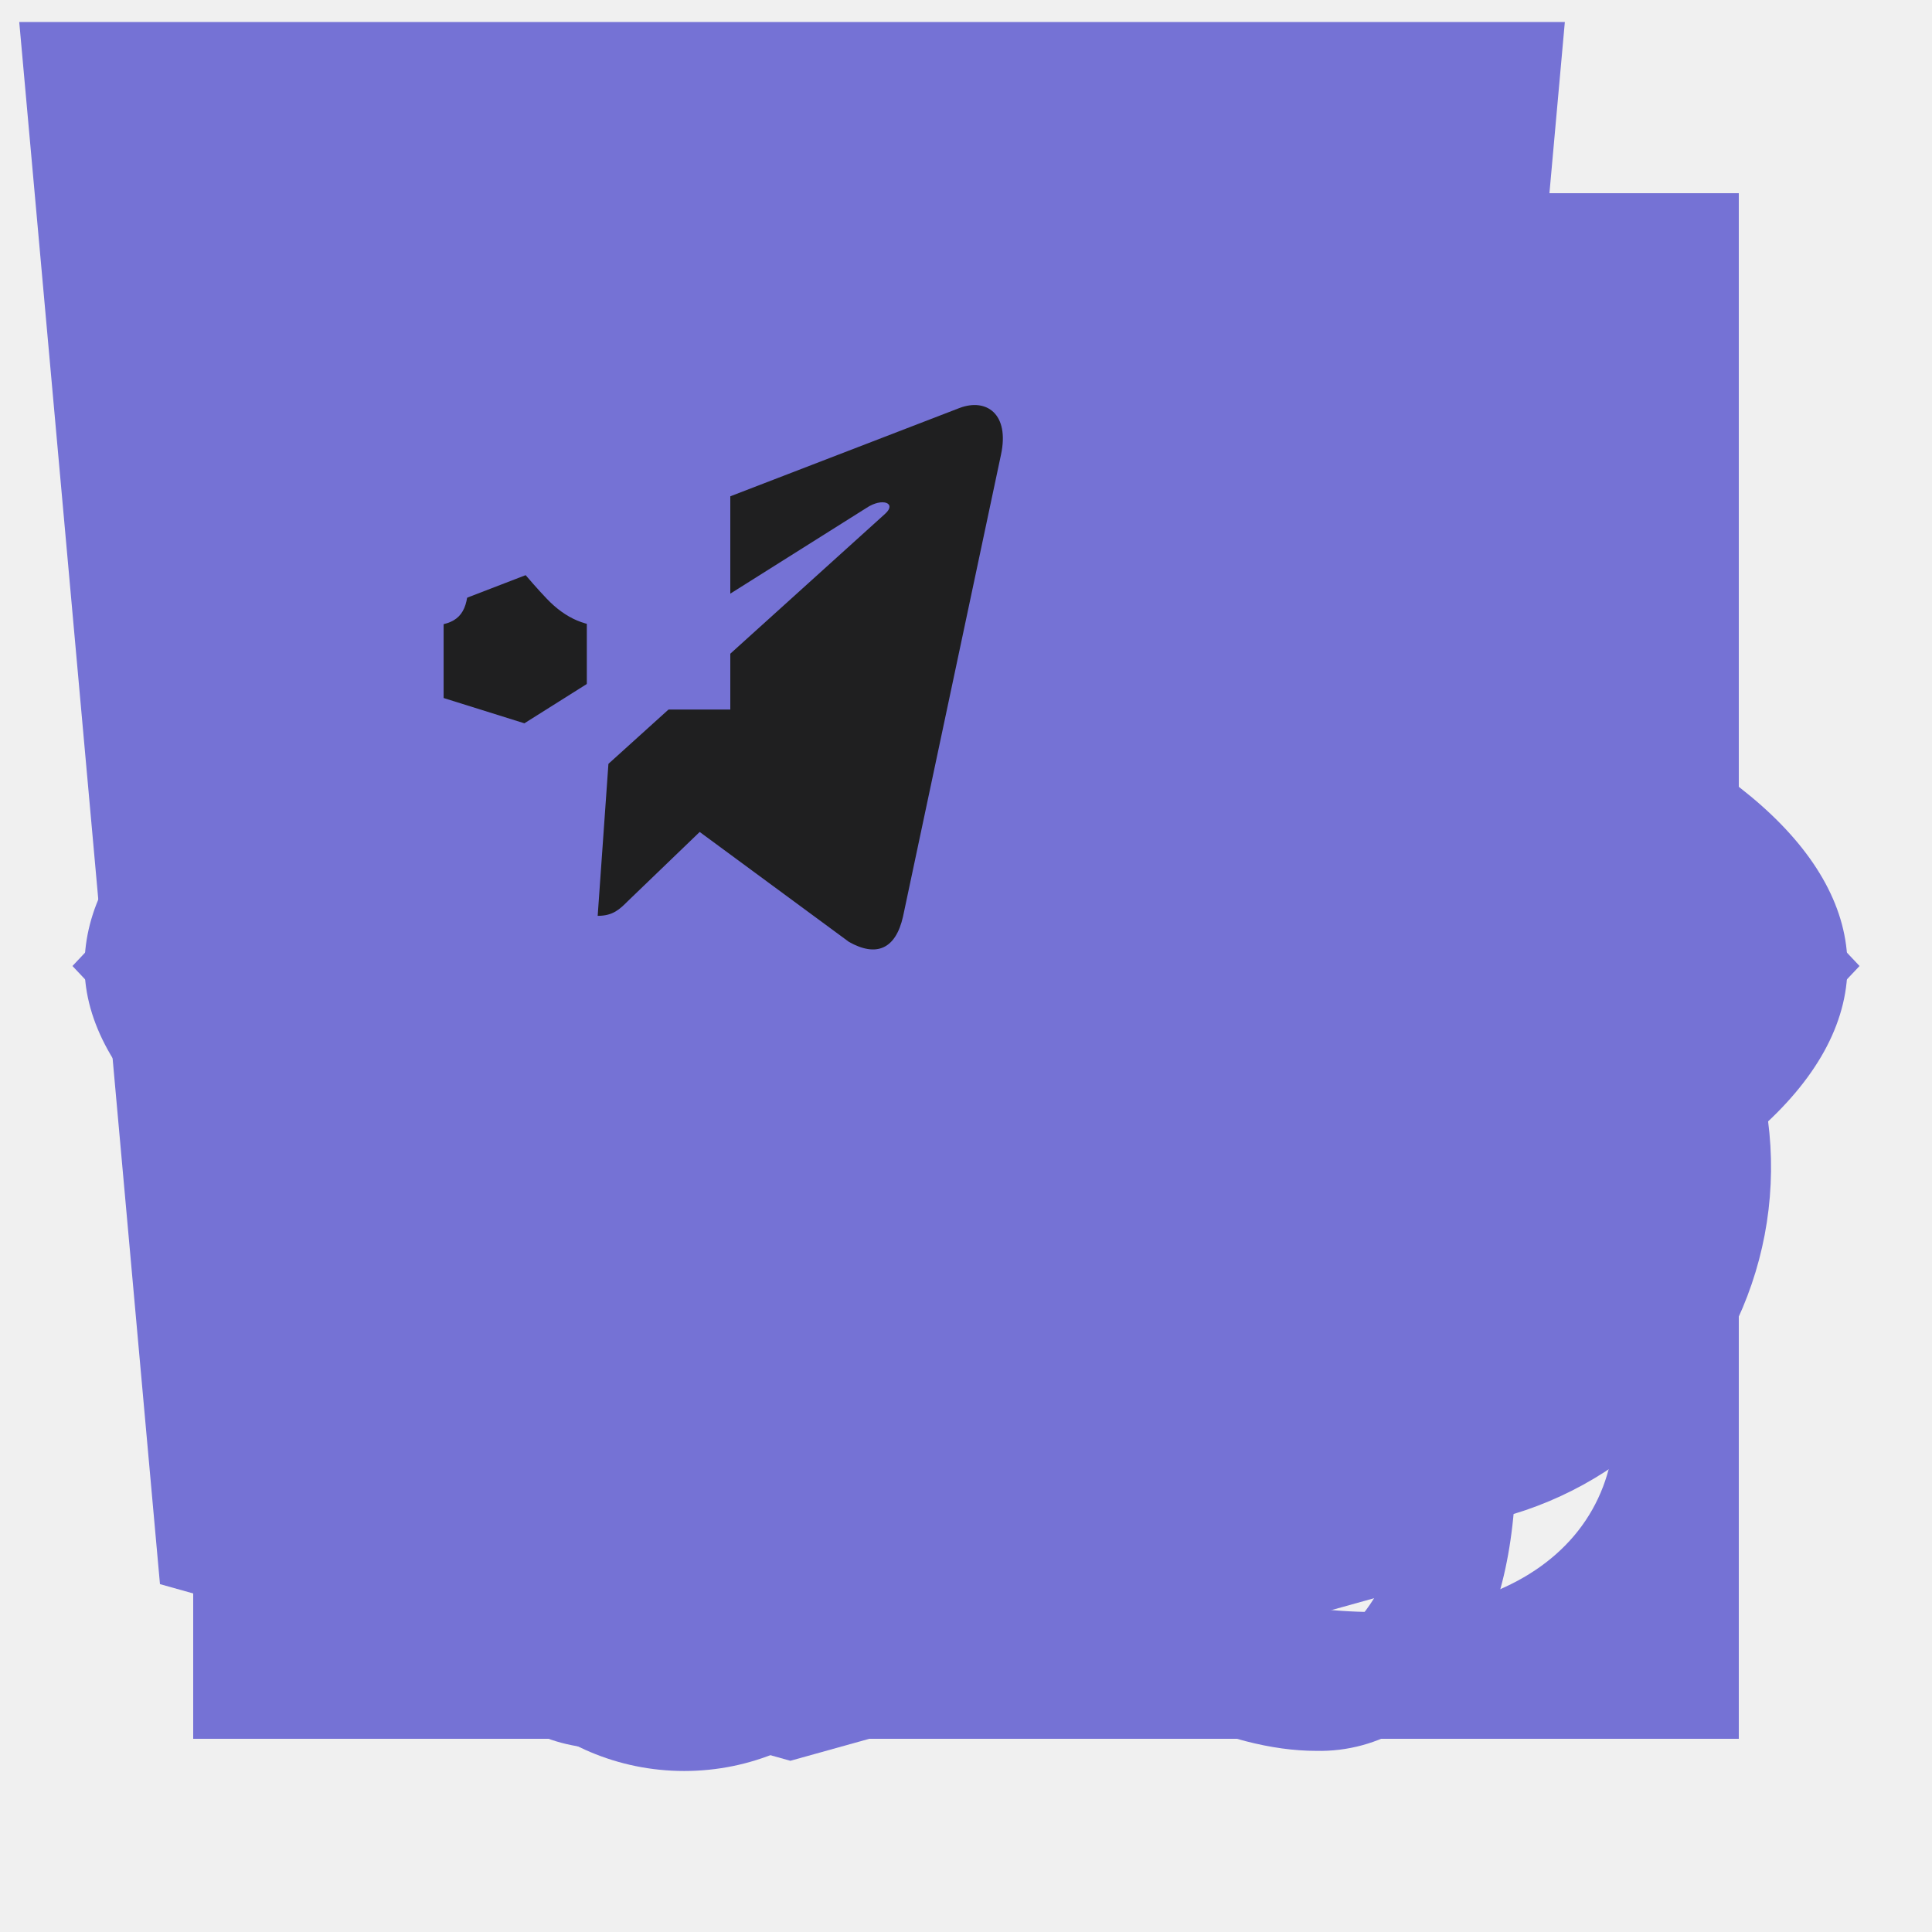
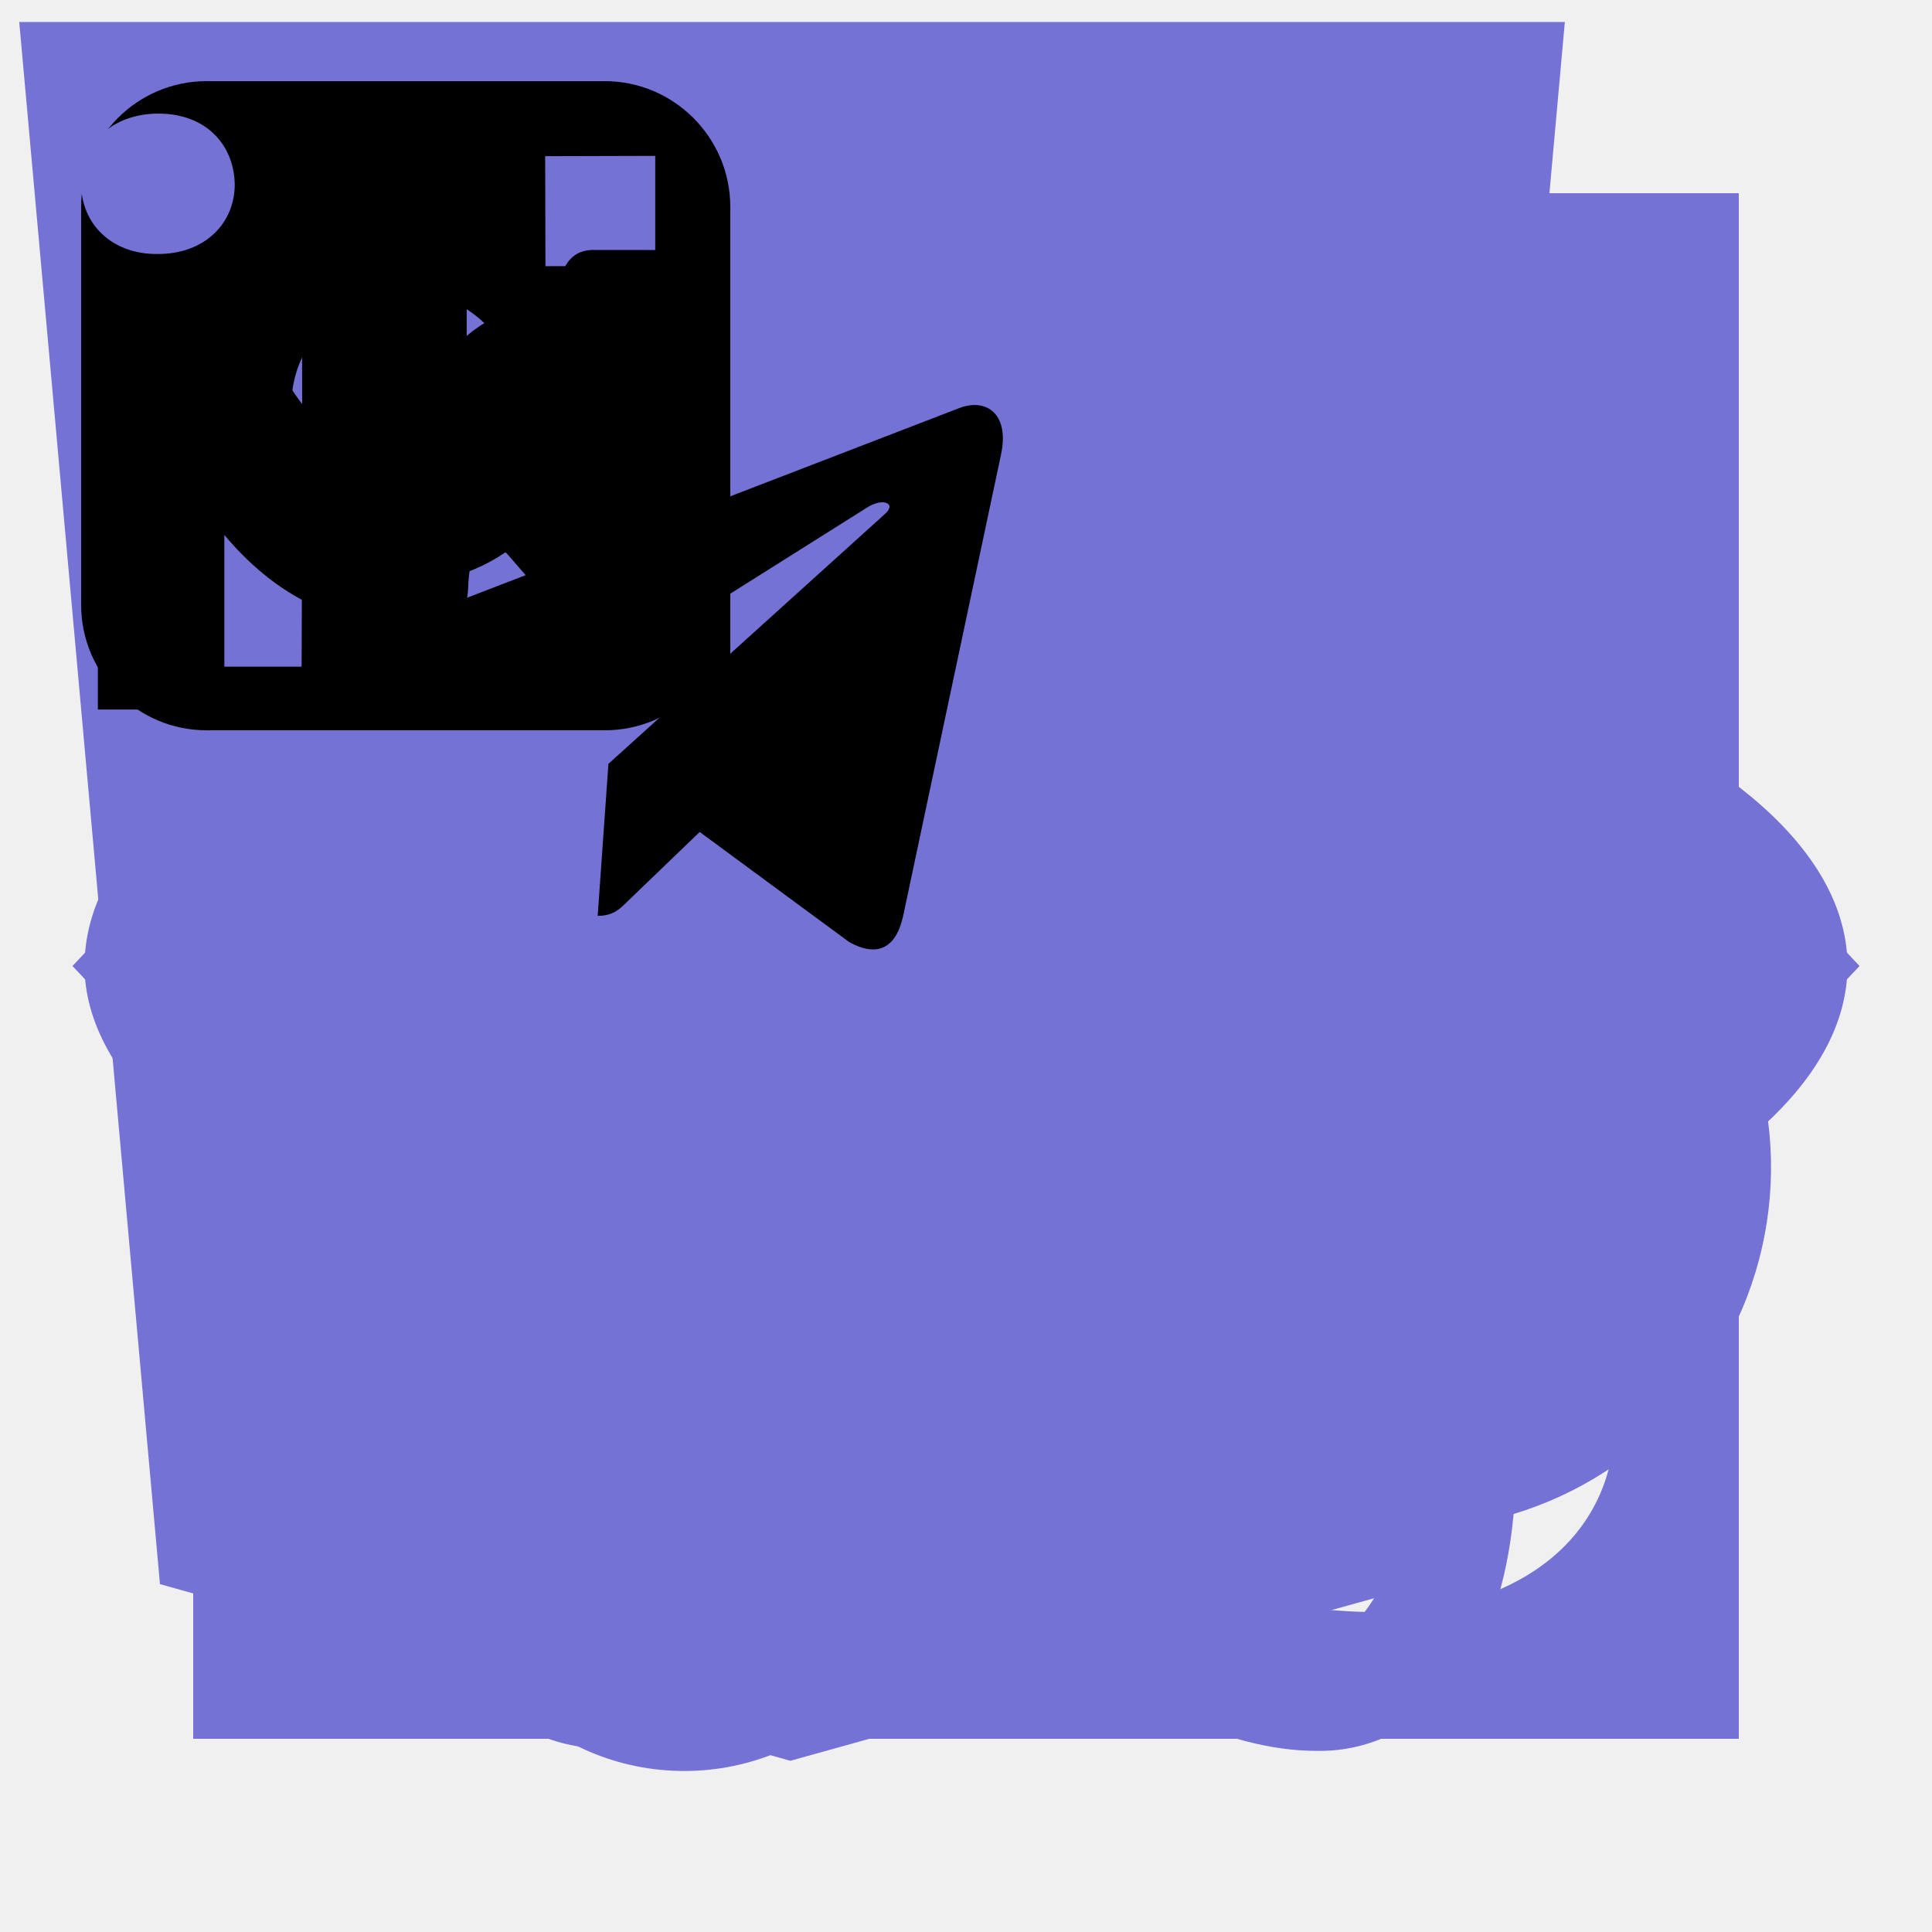
<svg xmlns="http://www.w3.org/2000/svg" width="50" height="50" viewBox="0 0 50 50" fill="none">
  <g id="codeSvg">
    <path fill-rule="evenodd" clip-rule="evenodd" d="M18.312 42.065L27.262 6.688L31.438 7.872L22.488 43.312L18.312 42.065Z" fill="#7572D5" />
    <path fill-rule="evenodd" clip-rule="evenodd" d="M13.502 12.688L16.562 15.928L7.995 25L16.562 34.072L13.502 37.312L1.875 25L13.502 12.688Z" fill="#7572D5" />
    <path fill-rule="evenodd" clip-rule="evenodd" d="M36.498 12.688L33.438 15.928L42.005 25L33.438 34.072L36.498 37.312L48.125 25L36.498 12.688Z" fill="#7572D5" />
  </g>
  <g id="css">
    <path d="M33.051 8.844L7.946 8.838L8.351 13.755L27.638 13.758L27.152 18.85H14.504L14.961 23.674H26.736L26.039 30.281L20.497 31.789L14.866 30.27L14.508 26.313H9.536L10.088 33.541L20.497 36.734L30.731 33.865L33.049 8.845L33.051 8.844ZM0.498 0.569H40.498L36.86 41L20.454 45.569L4.14 40.997L0.498 0.569Z" fill="#7572D5" />
  </g>
  <g id="react">
    <g clip-path="url(#clip0_20_1854)">
      <path d="M47.812 25C47.812 22.083 44.688 19.375 39.479 17.5L38.542 17.188V16.771C39.688 11.042 38.854 6.771 36.25 5.208C33.646 3.646 29.792 5.104 25.625 8.75L25 9.375L24.792 9.167H24.583C20.312 5.208 16.146 3.854 13.542 5.312C10.938 6.771 10.208 10.833 11.25 16.146C11.36 16.484 11.43 16.833 11.458 17.188L10.312 17.604C5.208 19.375 2.188 22.083 2.188 25C2.188 27.917 5.521 30.833 10.729 32.708L11.458 32.917C11.33 33.285 11.259 33.672 11.25 34.062C10.208 39.271 11.146 43.229 13.542 44.688C15.938 46.146 20.312 44.792 24.479 41.146L25.104 40.625L25.938 41.458C28.854 43.958 31.771 45.312 34.062 45.312C34.871 45.331 35.667 45.114 36.354 44.688C38.958 43.229 39.896 38.958 38.75 33.542V33.333C38.705 33.162 38.67 32.988 38.646 32.812H38.958C44.479 30.833 47.812 28.021 47.812 25ZM44.792 25C44.792 26.25 42.5 28.438 38.021 29.896H37.812C37.266 28.22 36.605 26.584 35.833 25C36.562 23.333 37.188 21.667 37.708 20.104L38.542 20.312C42.708 21.771 44.792 23.75 44.792 25ZM27.917 39.167L27.083 38.542C28.276 37.22 29.389 35.829 30.417 34.375L35.729 33.542C35.833 33.75 35.833 33.958 35.938 34.062C36.309 35.949 36.379 37.883 36.146 39.792C35.999 40.705 35.561 41.545 34.896 42.188C33.854 42.812 31.042 41.979 27.917 39.167ZM26.562 34.583L25.104 36.458L23.438 34.583H26.562ZM12.292 20C12.815 21.717 13.477 23.39 14.271 25C13.476 26.646 12.815 28.353 12.292 30.104L11.667 29.896C9.843 29.32 8.145 28.401 6.667 27.188C6.284 26.945 5.956 26.626 5.705 26.249C5.454 25.872 5.284 25.447 5.208 25C5.208 23.75 7.292 21.771 11.25 20.417L12.292 20ZM23.438 15.417L25 13.646L26.562 15.417H23.438ZM34.896 7.812C36.042 8.437 36.667 11.562 35.729 16.146C35.734 16.202 35.727 16.259 35.709 16.313C35.691 16.366 35.663 16.416 35.625 16.458L30.417 15.625C29.389 14.171 28.276 12.78 27.083 11.458L27.708 10.938C31.042 8.021 33.75 7.187 34.896 7.812ZM17.5 18.854L16.667 20.208L15.938 21.562C15.625 20.833 15.417 20.104 15.104 19.271L17.5 18.854ZM15.104 30.729C15.417 30 15.625 29.271 15.938 28.438L16.667 29.792L17.5 31.146L15.104 30.729ZM32.5 25C31.97 26.142 31.379 27.255 30.729 28.333C30.104 29.479 29.375 30.521 28.75 31.562H21.25C20.521 30.417 19.792 29.375 19.271 28.333C18.616 27.258 18.025 26.145 17.5 25C18.005 23.846 18.597 22.732 19.271 21.667C19.869 20.587 20.53 19.544 21.25 18.542C23.746 18.333 26.254 18.333 28.75 18.542C29.479 19.583 30.104 20.625 30.729 21.667C31.403 22.732 31.995 23.846 32.5 25ZM33.333 20.208L32.5 18.854L34.896 19.375C34.664 20.121 34.386 20.851 34.062 21.562L33.333 20.208ZM32.5 31.146L33.333 29.792L34.062 28.333L35 30.729L32.5 31.146ZM22.812 11.354H22.917L19.583 15.521L14.375 16.354C14.271 16.042 14.271 15.833 14.167 15.521C13.333 11.25 13.958 8.333 15 7.812C15.277 7.631 15.61 7.557 15.938 7.604C17.396 7.604 19.896 8.646 22.708 11.146L22.812 11.354ZM14.167 34.583C14.186 34.262 14.256 33.945 14.375 33.646L19.688 34.375C20.689 35.848 21.803 37.241 23.021 38.542L22.812 38.75L22.604 38.958C21.184 40.274 19.521 41.3 17.708 41.979C17.311 42.187 16.875 42.313 16.427 42.349C15.98 42.385 15.53 42.33 15.104 42.188C13.958 41.562 13.333 38.75 14.167 34.583Z" fill="#7572D5" />
      <path d="M25 20.417C24.089 20.396 23.193 20.647 22.426 21.138C21.659 21.629 21.055 22.337 20.692 23.173C20.329 24.008 20.223 24.933 20.388 25.828C20.553 26.724 20.981 27.551 21.618 28.202C22.255 28.854 23.071 29.301 23.963 29.486C24.855 29.672 25.781 29.587 26.625 29.243C27.468 28.9 28.191 28.313 28.699 27.557C29.207 26.801 29.479 25.911 29.479 25C29.48 23.802 29.011 22.652 28.174 21.795C27.337 20.939 26.197 20.444 25 20.417Z" fill="#7572D5" />
    </g>
    <defs>
      <clipPath id="clip0_20_1854">
        <rect width="50" height="50" fill="white" />
      </clipPath>
    </defs>
  </g>
  <g id="tipescript">
    <path d="M5 25V45H45V5H5V25ZM37.235 23.407C38.252 23.66 39.025 24.112 39.737 24.848C40.105 25.242 40.652 25.958 40.695 26.132C40.708 26.182 38.968 27.348 37.915 28.003C37.877 28.028 37.723 27.863 37.553 27.61C37.037 26.86 36.498 26.537 35.673 26.48C34.46 26.397 33.68 27.032 33.687 28.092C33.676 28.352 33.734 28.611 33.857 28.842C34.123 29.393 34.62 29.725 36.173 30.397C39.038 31.63 40.263 32.442 41.025 33.597C41.875 34.885 42.067 36.943 41.488 38.473C40.855 40.137 39.28 41.267 37.063 41.64C36.378 41.762 34.753 41.743 34.017 41.61C32.41 41.323 30.887 40.53 29.947 39.488C29.578 39.083 28.86 38.022 28.905 37.947C28.923 37.92 29.088 37.818 29.272 37.712C29.452 37.61 30.123 37.222 30.758 36.853L31.908 36.187L32.15 36.543C32.487 37.057 33.222 37.762 33.667 37.997C34.943 38.67 36.695 38.575 37.558 37.8C37.732 37.654 37.869 37.469 37.96 37.261C38.05 37.053 38.092 36.827 38.08 36.6C38.08 36.137 38.022 35.933 37.78 35.583C37.47 35.14 36.835 34.767 35.032 33.983C32.968 33.095 32.08 32.543 31.267 31.667C30.759 31.088 30.384 30.405 30.168 29.667C30.017 29.102 29.978 27.685 30.098 27.115C30.523 25.12 32.028 23.732 34.2 23.318C34.905 23.185 36.543 23.235 37.235 23.407ZM27.845 25.077L27.858 26.715H22.65V41.508H18.967V26.715H13.763V25.108C13.763 24.218 13.782 23.475 13.807 23.458C13.827 23.432 16.995 23.418 20.835 23.425L27.827 23.445L27.845 25.077Z" fill="#7572D5" />
  </g>
  <g id="styledCompan">
    <path d="M37.259 6.25L36.989 7.65C36.571 10.302 36.722 11.061 37.868 12.045L38.975 12.955L37.829 18.03C37.144 21.059 36.304 23.597 35.771 24.431C35.313 25.15 34.78 26.21 34.664 26.779C34.473 27.459 33.825 28.143 32.833 28.748C31.958 29.242 30.238 30.566 29.02 31.629C28.047 32.499 27.377 33.033 27.013 33.262L25.823 34.196C25.442 34.805 25.225 35.295 25.142 35.667C25.059 36.05 25.106 36.304 25.229 36.49C25.348 36.669 25.553 36.795 25.834 36.874C26.167 36.951 26.51 36.979 26.851 36.956C27.622 36.904 28.386 36.769 29.128 36.555C29.381 36.487 29.579 36.422 29.752 36.365C30.019 36.039 30.635 35.424 31.727 34.353C34.625 31.515 35.731 29.961 34.589 30.38C34.167 30.53 34.358 30.151 35.082 29.392C36.61 27.914 37.486 25.68 39.317 18.675C40.766 13.144 40.766 13.066 41.833 13.066C42.334 13.066 43.75 13.152 43.75 13.152V6.25H40.499H37.259ZM24.422 18.081C23.369 18.073 21.106 19.666 14.33 25.161C14.038 25.852 14.013 26.328 14.146 26.636C14.233 26.847 14.392 26.994 14.611 27.101C14.828 27.209 15.109 27.273 15.419 27.298C16.035 27.352 16.763 27.255 17.35 27.141L17.747 27.051C17.883 26.87 18.061 26.725 18.266 26.629C18.684 26.4 20.439 24.81 22.194 23.106C25.283 19.999 26.007 18.596 24.75 18.142C24.646 18.101 24.533 18.08 24.422 18.081ZM32.336 20.239C31.41 20.264 29.741 21.331 26.883 23.597C25.449 24.753 24.541 25.376 24.054 25.505L22.165 26.987C21.455 28.275 21.351 29.074 21.538 29.514C21.585 29.622 21.653 29.721 21.739 29.803C21.824 29.886 21.925 29.95 22.036 29.994C22.311 30.102 22.605 30.156 22.901 30.155C23.608 30.147 24.311 30.045 24.991 29.85C25.345 29.756 25.695 29.646 26.04 29.521L26.144 29.478L26.335 29.378C26.696 28.916 27.525 28.046 28.563 27.044C31.842 23.901 33.518 21.667 33.176 20.833C33.021 20.429 32.754 20.225 32.336 20.239ZM23.6 24.105C23.333 24.134 22.735 24.592 21.657 25.53C20.1 26.897 18.403 27.685 17.815 27.334C17.679 27.364 17.542 27.393 17.404 27.42C16.806 27.538 16.06 27.635 15.393 27.581C15.079 27.562 14.771 27.485 14.485 27.355C14.215 27.233 14 27.016 13.88 26.747C13.746 26.425 13.746 26.024 13.898 25.512L11.555 27.423L6.254 31.78V38.842L23.625 25.251C23.622 25.102 23.641 24.953 23.683 24.81C23.816 24.331 23.809 24.087 23.6 24.109V24.105ZM31.075 26.392C30.811 26.392 30.372 26.761 29.669 27.502C28.714 28.515 27.211 29.496 26.415 29.696L26.292 29.761C26.161 29.814 26.029 29.865 25.896 29.911C25.679 29.983 25.398 30.069 25.074 30.155C24.425 30.33 23.618 30.491 22.897 30.473C22.557 30.473 22.221 30.407 21.906 30.28C21.609 30.159 21.372 29.927 21.243 29.636C21.034 29.138 21.117 28.44 21.574 27.448L6.25 39.437V43.75H12.982L27.262 32.61C27.633 32.202 28.191 31.644 28.945 30.946C30.963 29.088 31.421 28.447 31.421 27.499C31.421 26.761 31.338 26.389 31.075 26.389V26.392ZM34.473 33.373L33.251 34.583C32.567 35.227 31.345 36.022 30.509 36.362L30.343 36.433L30.332 36.451L30.296 36.487C30.264 36.512 30.249 36.516 30.224 36.526C29.89 36.652 29.551 36.763 29.208 36.859C28.444 37.08 27.659 37.218 26.865 37.271C26.49 37.295 26.113 37.262 25.748 37.174C25.431 37.105 25.151 36.921 24.962 36.659C24.789 36.394 24.739 36.039 24.836 35.603C24.913 35.292 25.028 34.991 25.178 34.708L13.656 43.75H28.981L30.811 41.667C33.327 38.753 34.473 36.669 34.473 34.887V33.373Z" fill="#7572D5" />
  </g>
  <g id="quote">
    <path d="M13.542 20.833C13.077 20.833 12.631 20.904 12.188 20.969C12.331 20.485 12.479 19.994 12.717 19.552C12.954 18.91 13.325 18.354 13.694 17.794C14.002 17.188 14.546 16.777 14.946 16.258C15.365 15.754 15.935 15.419 16.387 15C16.831 14.562 17.413 14.344 17.875 14.035C18.358 13.758 18.779 13.452 19.229 13.306L20.352 12.844L21.34 12.433L20.329 8.396L19.085 8.696C18.688 8.796 18.202 8.912 17.65 9.052C17.085 9.156 16.483 9.442 15.812 9.702C15.15 9.998 14.383 10.198 13.671 10.673C12.954 11.127 12.127 11.506 11.398 12.115C10.692 12.742 9.84 13.285 9.21 14.083C8.523 14.829 7.844 15.613 7.317 16.504C6.706 17.354 6.292 18.288 5.854 19.21C5.458 20.133 5.14 21.077 4.879 21.994C4.385 23.831 4.165 25.577 4.079 27.071C4.008 28.567 4.05 29.81 4.138 30.71C4.169 31.135 4.227 31.548 4.269 31.833L4.321 32.183L4.375 32.171C4.746 33.902 5.599 35.492 6.835 36.759C8.072 38.025 9.642 38.915 11.364 39.327C13.085 39.738 14.888 39.654 16.564 39.083C18.24 38.512 19.72 37.479 20.832 36.103C21.945 34.726 22.646 33.063 22.853 31.305C23.06 29.547 22.765 27.766 22.002 26.169C21.24 24.571 20.04 23.223 18.543 22.278C17.046 21.334 15.312 20.833 13.542 20.833ZM36.458 20.833C35.994 20.833 35.548 20.904 35.104 20.969C35.248 20.485 35.396 19.994 35.633 19.552C35.871 18.91 36.242 18.354 36.61 17.794C36.919 17.188 37.462 16.777 37.862 16.258C38.281 15.754 38.852 15.419 39.304 15C39.748 14.562 40.329 14.344 40.792 14.035C41.275 13.758 41.696 13.452 42.146 13.306L43.269 12.844L44.256 12.433L43.246 8.396L42.002 8.696C41.604 8.796 41.119 8.912 40.567 9.052C40.002 9.156 39.4 9.442 38.729 9.702C38.069 10 37.3 10.198 36.587 10.675C35.871 11.129 35.044 11.508 34.315 12.117C33.608 12.744 32.756 13.287 32.127 14.083C31.44 14.829 30.76 15.613 30.233 16.504C29.623 17.354 29.208 18.288 28.771 19.21C28.375 20.133 28.056 21.077 27.796 21.994C27.302 23.831 27.081 25.577 26.996 27.071C26.925 28.567 26.967 29.81 27.054 30.71C27.085 31.135 27.144 31.548 27.185 31.833L27.238 32.183L27.292 32.171C27.662 33.902 28.515 35.492 29.752 36.759C30.989 38.025 32.559 38.915 34.281 39.327C36.002 39.738 37.805 39.654 39.481 39.083C41.156 38.512 42.636 37.479 43.749 36.103C44.862 34.726 45.563 33.063 45.77 31.305C45.977 29.547 45.682 27.766 44.919 26.169C44.156 24.571 42.957 23.223 41.46 22.278C39.962 21.334 38.228 20.833 36.458 20.833Z" fill="#7572D5" />
  </g>
  <g id="figma">
    <defs>
      <clipPath id="clip20_1881">
        <rect id="figma-svg-2" width="50" height="50" fill="white" fill-opacity="0" />
      </clipPath>
    </defs>
    <rect id="figma-svg-2" width="50" height="50" fill="#FFFFFF" fill-opacity="0" />
    <g clip-path="url(#clip20_1881)">
      <path id="Vector" d="M17.708 4.167C14.257 4.167 11.458 6.965 11.458 10.417C11.458 13.868 14.257 16.667 17.708 16.667L32.292 16.667C35.743 16.667 38.542 13.868 38.542 10.417C38.542 6.965 35.743 4.167 32.292 4.167L17.708 4.167Z" fill="#7572D5" fill-opacity="1" fill-rule="nonzero" />
      <path id="Vector" d="M32.292 18.75C28.84 18.75 26.042 21.548 26.042 25C26.042 28.452 28.84 31.25 32.292 31.25C35.744 31.25 38.542 28.452 38.542 25C38.542 21.548 35.744 18.75 32.292 18.75Z" fill="#7572D5" fill-opacity="1" fill-rule="nonzero" />
      <path id="Vector" d="M11.458 25C11.458 21.548 14.257 18.75 17.708 18.75L23.958 18.75L23.958 31.25L17.708 31.25C14.257 31.25 11.458 28.452 11.458 25Z" fill="#7572D5" fill-opacity="1" fill-rule="nonzero" />
      <path id="Vector" d="M17.708 33.333C14.257 33.333 11.458 36.131 11.458 39.583C11.458 43.035 14.257 45.833 17.708 45.833C21.16 45.833 23.958 43.035 23.958 39.583L23.958 33.333L17.708 33.333Z" fill="#7572D5" fill-opacity="1" fill-rule="nonzero" />
    </g>
  </g>
  <g id="insta">
-     <path d="M15.652 2.1H5.348C3.557 2.1 2.1 3.556 2.1 5.347V8.778V15.653C2.1 17.444 3.557 18.9 5.348 18.9H15.652C17.443 18.9 18.9 17.444 18.9 15.653V8.771V5.341C18.893 3.556 17.437 2.1 15.652 2.1ZM16.583 4.035H16.957V4.403V6.882L14.116 6.889L14.109 4.042L16.583 4.035ZM8.098 8.771C8.636 8.03 9.509 7.538 10.493 7.538C11.478 7.538 12.351 8.024 12.889 8.771C13.243 9.257 13.447 9.854 13.447 10.497C13.447 12.124 12.121 13.455 10.487 13.455C8.853 13.455 7.54 12.124 7.54 10.497C7.54 9.854 7.75 9.257 8.098 8.771ZM17.259 15.646C17.259 16.532 16.538 17.253 15.652 17.253H5.348C4.463 17.253 3.741 16.532 3.741 15.646V8.771H6.247C6.031 9.303 5.906 9.887 5.906 10.497C5.906 13.029 7.967 15.089 10.5 15.089C13.033 15.089 15.094 13.029 15.094 10.497C15.094 9.887 14.969 9.303 14.752 8.771H17.259V15.646Z" fill="#7572D5" />
+     <path d="M15.652 2.1H5.348C3.557 2.1 2.1 3.556 2.1 5.347V8.778V15.653C2.1 17.444 3.557 18.9 5.348 18.9H15.652C17.443 18.9 18.9 17.444 18.9 15.653V8.771V5.341C18.893 3.556 17.437 2.1 15.652 2.1ZM16.583 4.035H16.957V4.403V6.882L14.116 6.889L14.109 4.042L16.583 4.035ZM8.098 8.771C8.636 8.03 9.509 7.538 10.493 7.538C11.478 7.538 12.351 8.024 12.889 8.771C13.243 9.257 13.447 9.854 13.447 10.497C13.447 12.124 12.121 13.455 10.487 13.455C8.853 13.455 7.54 12.124 7.54 10.497C7.54 9.854 7.75 9.257 8.098 8.771ZM17.259 15.646C17.259 16.532 16.538 17.253 15.652 17.253H5.348C4.463 17.253 3.741 16.532 3.741 15.646V8.771H6.247C6.031 9.303 5.906 9.887 5.906 10.497C5.906 13.029 7.967 15.089 10.5 15.089C13.033 15.089 15.094 13.029 15.094 10.497C15.094 9.887 14.969 9.303 14.752 8.771H17.259V15.646Z" fill="currentColor" />
  </g>
  <g id="telegram">
-     <path id="Vector" d="M25.906 11.765L23.37 23.721C23.179 24.565 22.68 24.775 21.972 24.377L18.108 21.531L16.245 23.324C16.038 23.53 15.866 23.702 15.468 23.702L15.746 19.768L22.905 13.299C23.217 13.022 22.838 12.868 22.422 13.146L13.571 18.719L9.76 17.526C8.932 17.267 8.917 16.697 9.933 16.299L24.837 10.557C25.527 10.299 26.131 10.71 25.906 11.765Z" fill="#1F1F20" fill-opacity="1" fill-rule="nonzero" />
+     <path id="Vector" d="M25.906 11.765L23.37 23.721C23.179 24.565 22.68 24.775 21.972 24.377L18.108 21.531L16.245 23.324C16.038 23.53 15.866 23.702 15.468 23.702L15.746 19.768L22.905 13.299C23.217 13.022 22.838 12.868 22.422 13.146L13.571 18.719L9.76 17.526C8.932 17.267 8.917 16.697 9.933 16.299L24.837 10.557C25.527 10.299 26.131 10.71 25.906 11.765Z" fill="currentColor" fill-opacity="1" fill-rule="nonzero" />
  </g>
  <g id="vk">
-     <path d="M18.17 13.994C17.804 13.539 17.388 13.131 16.986 12.737C16.843 12.597 16.695 12.452 16.553 12.308C16.144 11.893 16.129 11.738 16.453 11.267C16.677 10.942 16.915 10.617 17.144 10.303C17.353 10.018 17.568 9.724 17.775 9.428L17.817 9.367C18.212 8.801 18.62 8.216 18.837 7.51C18.894 7.324 18.953 7.05 18.817 6.82C18.682 6.591 18.419 6.522 18.234 6.489C18.142 6.473 18.051 6.471 17.966 6.471L15.381 6.469L15.36 6.468C14.969 6.468 14.705 6.659 14.554 7.052C14.41 7.427 14.252 7.827 14.071 8.207C13.712 8.963 13.255 9.834 12.595 10.561L12.567 10.592C12.489 10.679 12.4 10.777 12.336 10.777C12.326 10.777 12.315 10.775 12.303 10.771C12.166 10.716 12.074 10.373 12.079 10.213C12.079 10.211 12.079 10.209 12.079 10.206L12.077 7.111C12.077 7.1 12.076 7.089 12.075 7.078C12.009 6.575 11.863 6.262 11.313 6.15C11.298 6.147 11.283 6.146 11.268 6.146H8.581C8.143 6.146 7.901 6.33 7.675 6.606C7.613 6.68 7.486 6.834 7.549 7.02C7.613 7.209 7.821 7.25 7.889 7.263C8.225 7.329 8.415 7.542 8.468 7.915C8.562 8.561 8.574 9.251 8.505 10.087C8.485 10.319 8.447 10.498 8.385 10.651C8.37 10.687 8.318 10.804 8.266 10.804C8.249 10.804 8.201 10.797 8.112 10.734C7.904 10.586 7.751 10.375 7.574 10.114C6.969 9.228 6.461 8.252 6.021 7.129C5.858 6.716 5.553 6.485 5.163 6.478C4.734 6.471 4.345 6.468 3.974 6.468C3.569 6.468 3.193 6.472 2.826 6.48C2.512 6.486 2.295 6.583 2.181 6.77C2.066 6.957 2.074 7.203 2.203 7.5C3.237 9.883 4.175 11.615 5.243 13.117C5.992 14.168 6.743 14.896 7.607 15.407C8.517 15.946 9.536 16.208 10.724 16.208C10.858 16.208 10.998 16.205 11.138 16.198C11.828 16.163 12.084 15.904 12.116 15.208C12.132 14.852 12.169 14.479 12.338 14.161C12.444 13.961 12.544 13.961 12.576 13.961C12.639 13.961 12.717 13.991 12.801 14.047C12.951 14.148 13.08 14.284 13.186 14.403C13.285 14.516 13.383 14.63 13.482 14.745C13.694 14.991 13.913 15.246 14.143 15.487C14.645 16.016 15.197 16.249 15.832 16.198H18.202C18.207 16.198 18.212 16.198 18.218 16.198C18.454 16.182 18.658 16.046 18.779 15.825C18.928 15.552 18.925 15.204 18.771 14.893C18.596 14.541 18.369 14.241 18.17 13.994Z" fill="#7572D5" />
+     <path d="M18.17 13.994C17.804 13.539 17.388 13.131 16.986 12.737C16.843 12.597 16.695 12.452 16.553 12.308C16.144 11.893 16.129 11.738 16.453 11.267C16.677 10.942 16.915 10.617 17.144 10.303C17.353 10.018 17.568 9.724 17.775 9.428L17.817 9.367C18.212 8.801 18.62 8.216 18.837 7.51C18.894 7.324 18.953 7.05 18.817 6.82C18.682 6.591 18.419 6.522 18.234 6.489C18.142 6.473 18.051 6.471 17.966 6.471L15.381 6.469L15.36 6.468C14.969 6.468 14.705 6.659 14.554 7.052C14.41 7.427 14.252 7.827 14.071 8.207C13.712 8.963 13.255 9.834 12.595 10.561L12.567 10.592C12.489 10.679 12.4 10.777 12.336 10.777C12.326 10.777 12.315 10.775 12.303 10.771C12.166 10.716 12.074 10.373 12.079 10.213C12.079 10.211 12.079 10.209 12.079 10.206L12.077 7.111C12.077 7.1 12.076 7.089 12.075 7.078C12.009 6.575 11.863 6.262 11.313 6.15C11.298 6.147 11.283 6.146 11.268 6.146H8.581C8.143 6.146 7.901 6.33 7.675 6.606C7.613 6.68 7.486 6.834 7.549 7.02C7.613 7.209 7.821 7.25 7.889 7.263C8.225 7.329 8.415 7.542 8.468 7.915C8.562 8.561 8.574 9.251 8.505 10.087C8.485 10.319 8.447 10.498 8.385 10.651C8.37 10.687 8.318 10.804 8.266 10.804C8.249 10.804 8.201 10.797 8.112 10.734C7.904 10.586 7.751 10.375 7.574 10.114C6.969 9.228 6.461 8.252 6.021 7.129C5.858 6.716 5.553 6.485 5.163 6.478C4.734 6.471 4.345 6.468 3.974 6.468C3.569 6.468 3.193 6.472 2.826 6.48C2.512 6.486 2.295 6.583 2.181 6.77C2.066 6.957 2.074 7.203 2.203 7.5C3.237 9.883 4.175 11.615 5.243 13.117C5.992 14.168 6.743 14.896 7.607 15.407C8.517 15.946 9.536 16.208 10.724 16.208C10.858 16.208 10.998 16.205 11.138 16.198C11.828 16.163 12.084 15.904 12.116 15.208C12.132 14.852 12.169 14.479 12.338 14.161C12.444 13.961 12.544 13.961 12.576 13.961C12.639 13.961 12.717 13.991 12.801 14.047C12.951 14.148 13.08 14.284 13.186 14.403C13.285 14.516 13.383 14.63 13.482 14.745C13.694 14.991 13.913 15.246 14.143 15.487C14.645 16.016 15.197 16.249 15.832 16.198H18.202C18.207 16.198 18.212 16.198 18.218 16.198C18.454 16.182 18.658 16.046 18.779 15.825C18.928 15.552 18.925 15.204 18.771 14.893C18.596 14.541 18.369 14.241 18.17 13.994Z" fill="currentColor" />
  </g>
  <g id="linkedin">
-     <path d="M5.806 7.886H2.533V18.363H5.806V7.886Z" fill="#7572D5" />
+     <path d="M5.806 7.886H2.533V18.363H5.806V7.886Z" fill="currentColor" />
    <path d="M4.101 2.94C2.894 2.94 2.1 3.721 2.1 4.757C2.1 5.774 2.868 6.574 4.055 6.574H4.081C5.314 6.574 6.082 5.768 6.075 4.757C6.049 3.721 5.308 2.94 4.101 2.94Z" fill="#7572D5" />
-     <path d="M14.748 7.788C12.871 7.788 11.697 8.811 11.481 9.533V7.886H7.801C7.847 8.759 7.801 18.363 7.801 18.363H11.481V12.701C11.481 12.38 11.468 12.065 11.559 11.842C11.809 11.212 12.353 10.556 13.331 10.556C14.61 10.556 15.187 11.527 15.187 12.944V18.363H18.9V12.537C18.9 9.297 17.076 7.788 14.748 7.788Z" fill="#7572D5" />
+     <path d="M14.748 7.788C12.871 7.788 11.697 8.811 11.481 9.533V7.886H7.801C7.847 8.759 7.801 18.363 7.801 18.363H11.481V12.701C11.481 12.38 11.468 12.065 11.559 11.842C11.809 11.212 12.353 10.556 13.331 10.556C14.61 10.556 15.187 11.527 15.187 12.944V18.363H18.9V12.537C18.9 9.297 17.076 7.788 14.748 7.788Z" fill="currentColor" />
  </g>
</svg>
